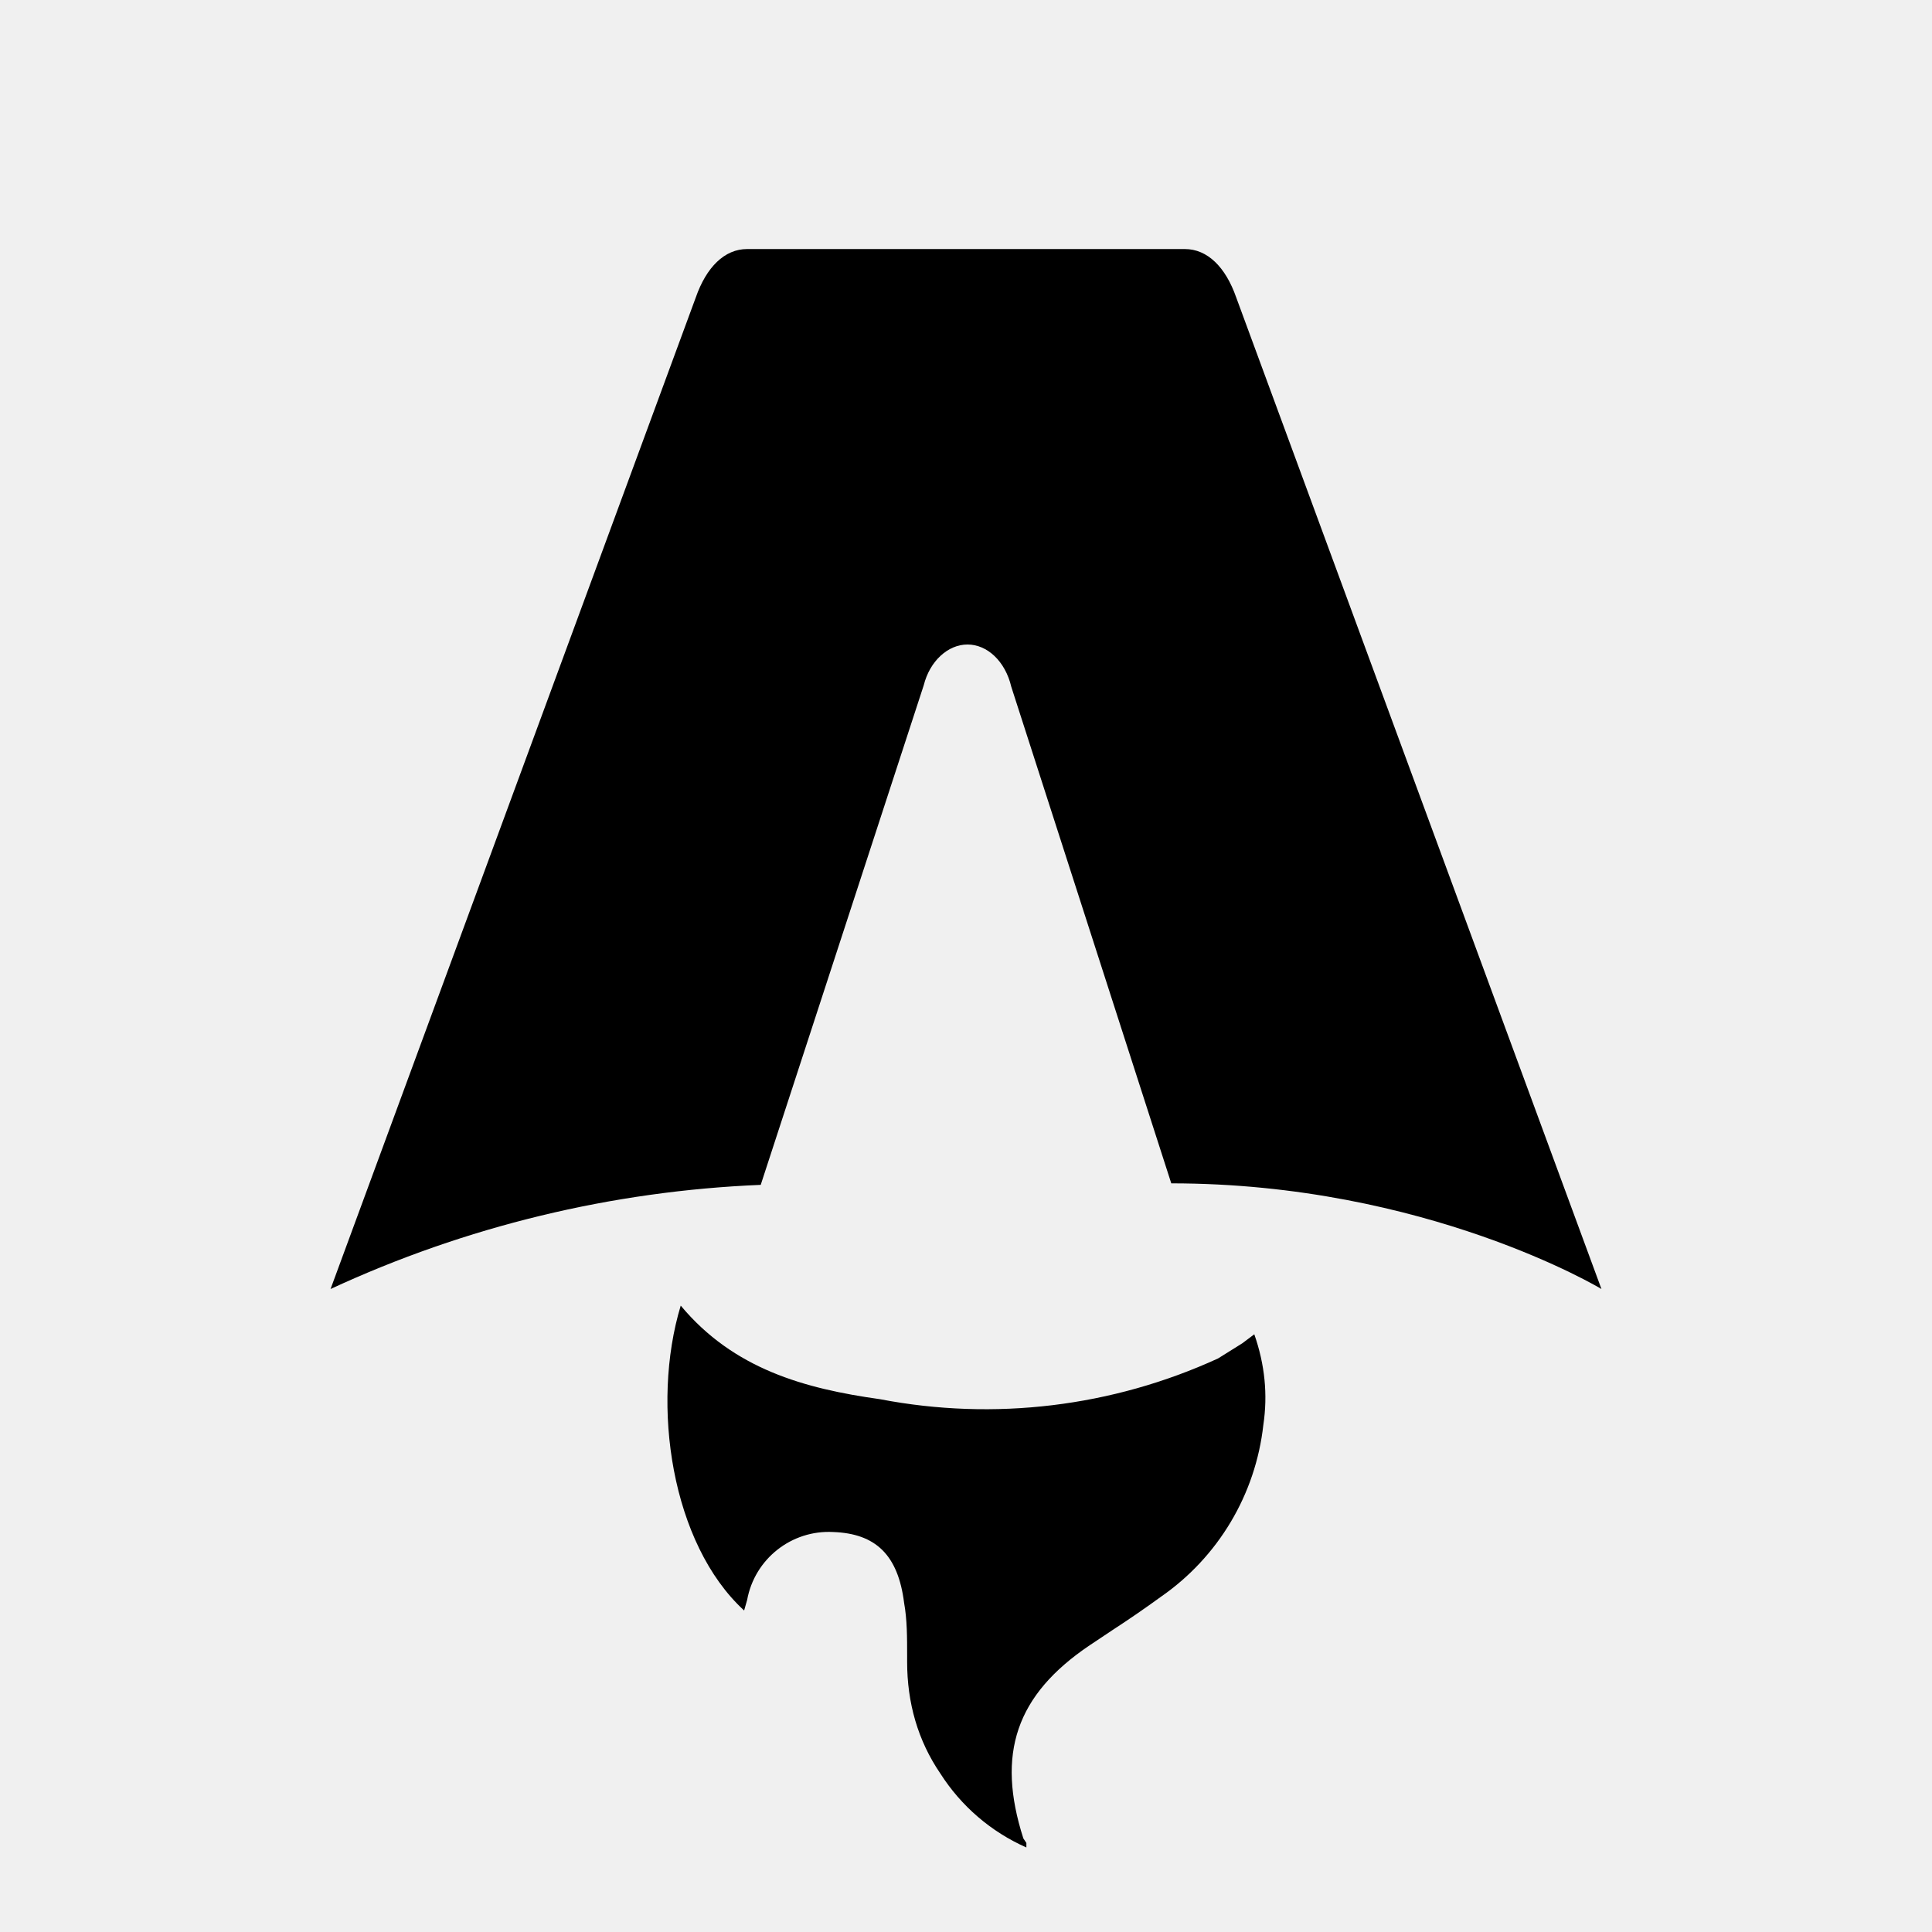
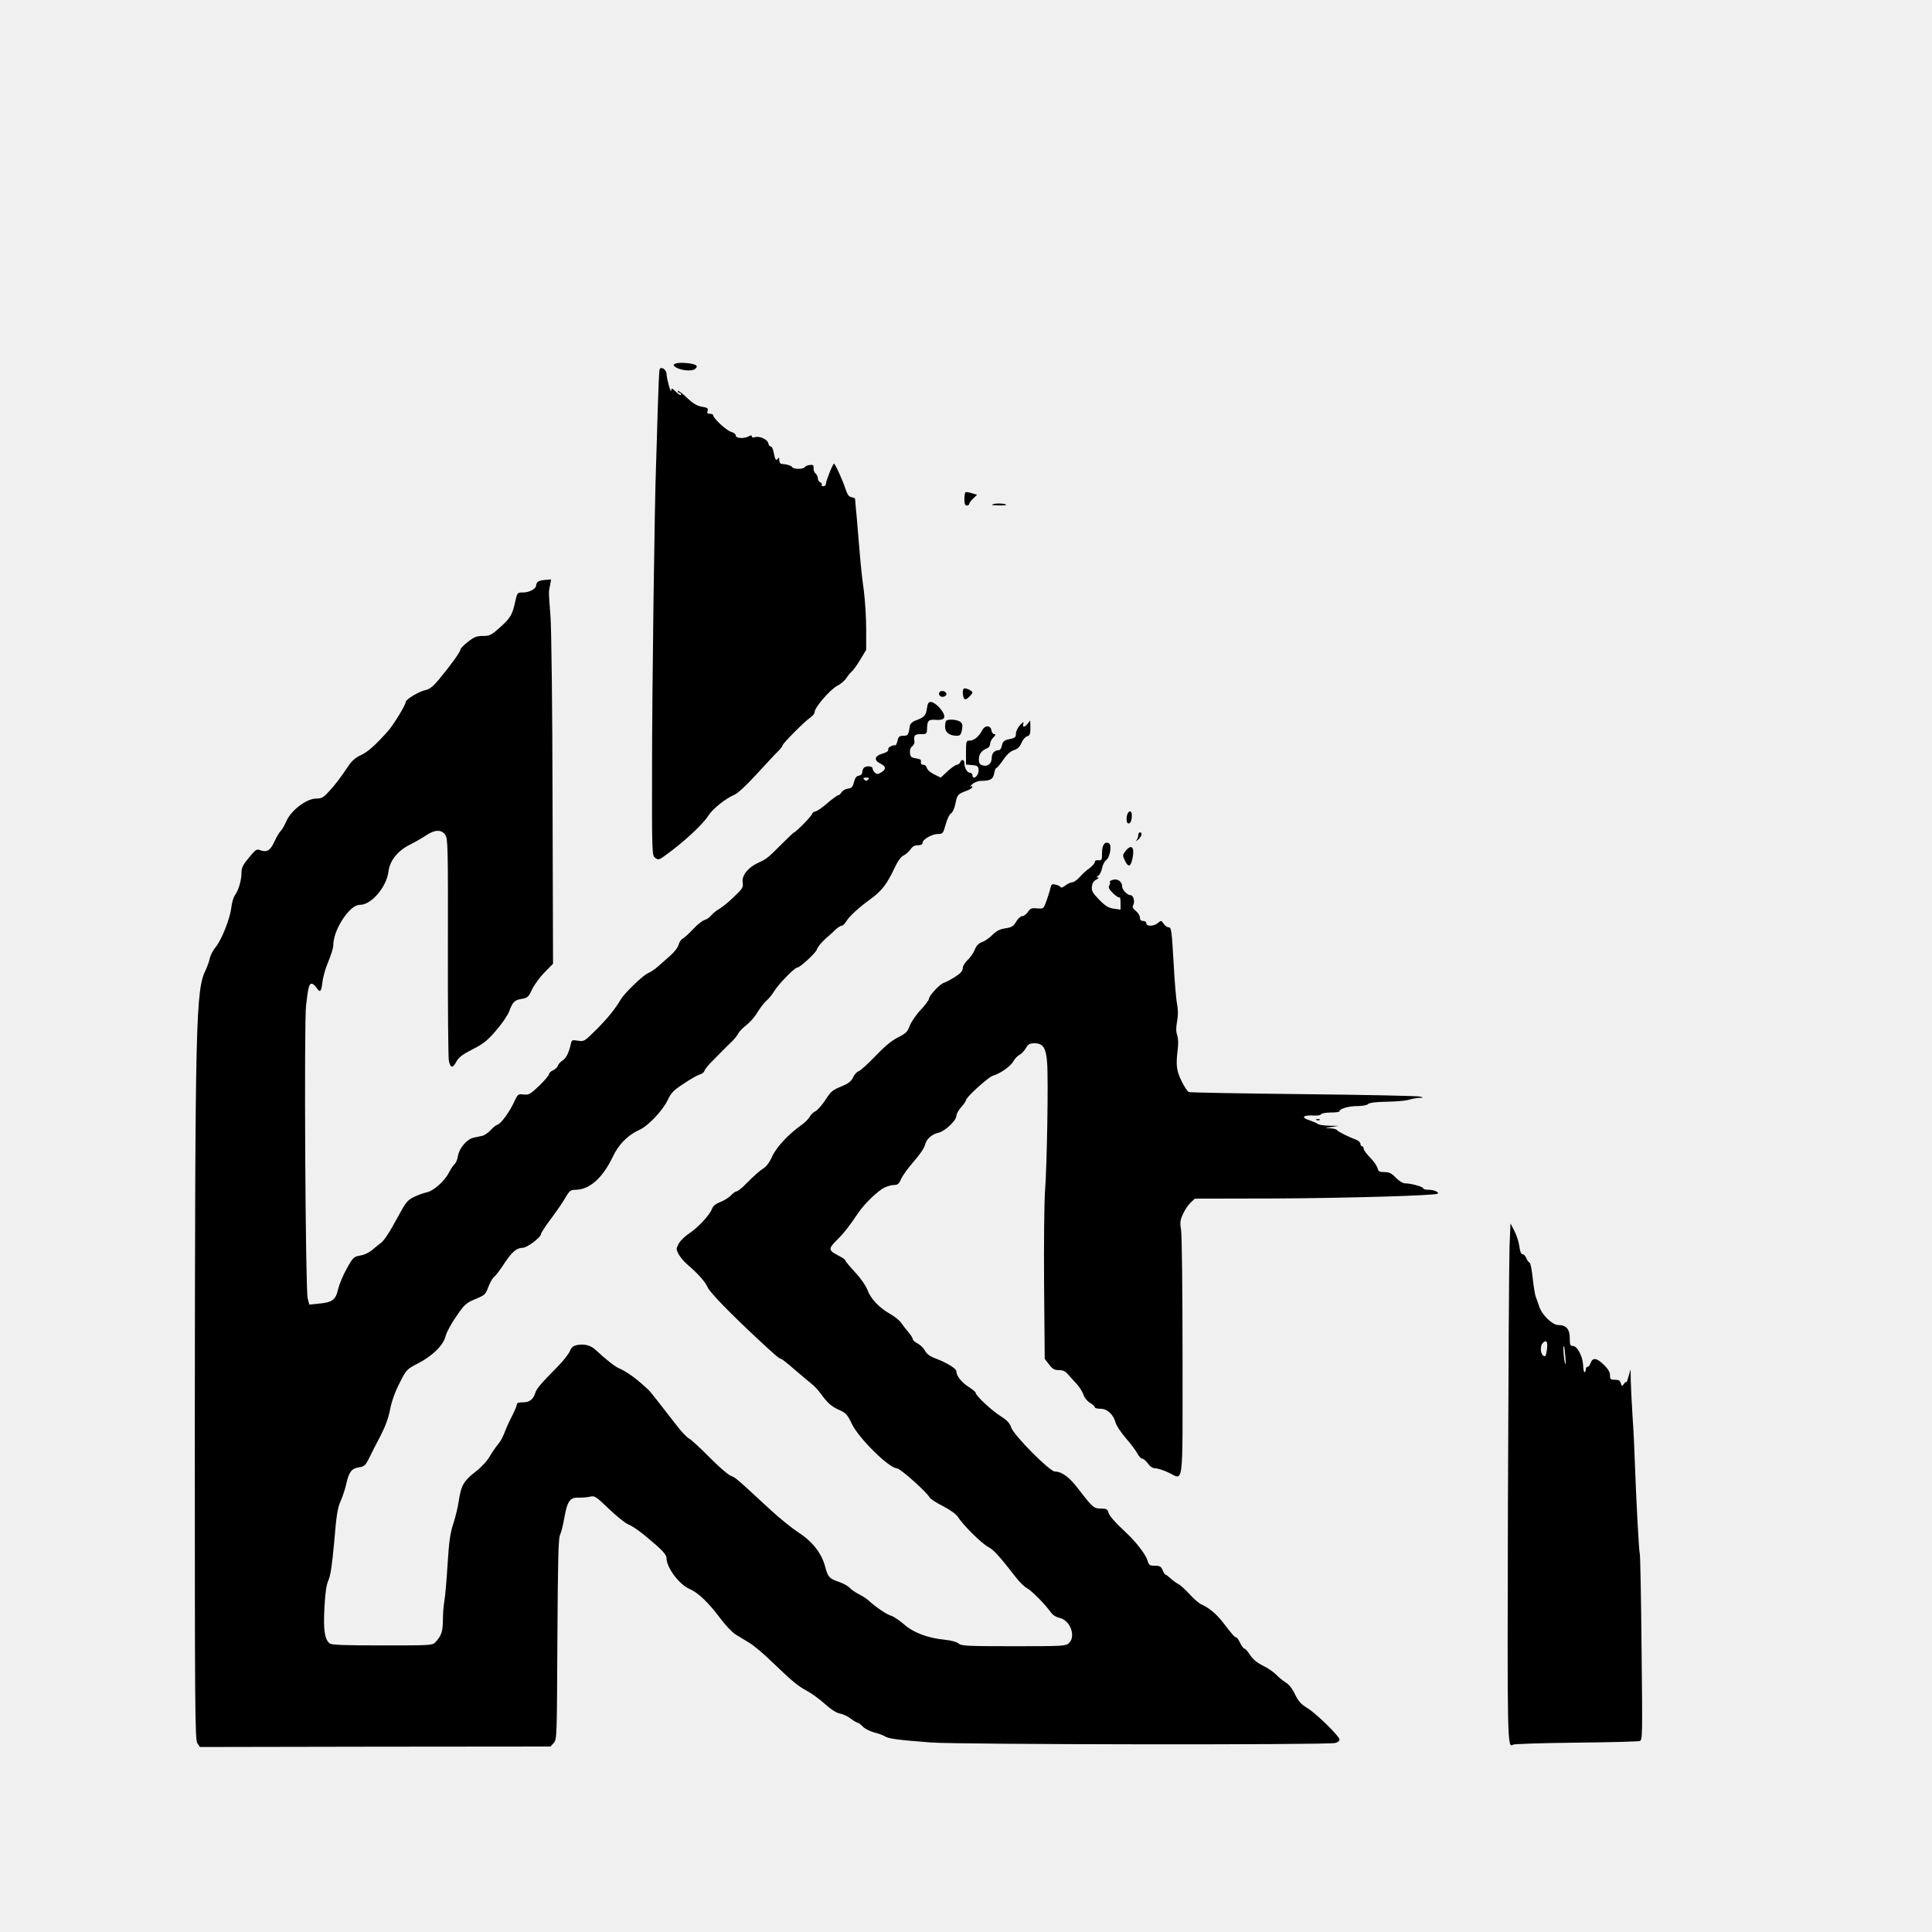
- <svg xmlns="http://www.w3.org/2000/svg" fill="none" viewBox="0 0 128 128">
-   <path d="M50.4 78.5a75.1 75.1 0 0 0-28.5 6.9l24.2-65.7c.7-2 1.9-3.2 3.4-3.2h29c1.5 0 2.7 1.2 3.4 3.2l24.2 65.7s-11.6-7-28.5-7L67 45.5c-.4-1.7-1.6-2.8-2.9-2.8-1.3 0-2.5 1.1-2.9 2.7L50.4 78.5Zm-1.1 28.2Zm-4.2-20.2c-2 6.6-.6 15.8 4.2 20.2a17.5 17.5 0 0 1 .2-.7 5.5 5.5 0 0 1 5.7-4.5c2.8.1 4.3 1.5 4.7 4.7.2 1.1.2 2.3.2 3.5v.4c0 2.7.7 5.2 2.2 7.4a13 13 0 0 0 5.7 4.9v-.3l-.2-.3c-1.8-5.6-.5-9.5 4.4-12.8l1.5-1a73 73 0 0 0 3.2-2.2 16 16 0 0 0 6.8-11.4c.3-2 .1-4-.6-6l-.8.6-1.6 1a37 37 0 0 1-22.4 2.7c-5-.7-9.7-2-13.2-6.2Z" />
-   <style>
-         path { fill: #000; }
-         @media (prefers-color-scheme: dark) {
-             path { fill: #FFF; }
-         }
-     </style>
+ <svg xmlns="http://www.w3.org/2000/svg" version="1.0" width="1200pt" height="1200pt" viewBox="0 0 1200 1200" preserveAspectRatio="xMidYMid meet">
+   <g transform="translate(0,1200) scale(0.1,-0.1)" fill="#000000" stroke="none">
+     <path d="M4197 9742 c-16 -7 -17 -10 -4 -20 25 -21 102 -31 122 -15 13 9 16 16 9 23 -14 14 -104 22 -127 12z" />
+     <path d="M4097 9706 c-3 -7 -8 -123 -12 -257 -4 -134 -8 -284 -10 -334 -9 -223 -25 -1391 -25 -1884 -1 -511 0 -544 17 -557 24 -18 22 -19 83 26 106 78 217 182 249 233 26 42 107 107 161 130 21 8 75 58 139 128 58 63 117 127 133 142 15 15 28 31 28 36 0 12 141 154 173 174 15 10 27 25 27 35 0 28 97 140 140 162 22 11 47 33 57 48 9 15 25 34 34 42 10 8 34 42 53 74 l36 60 0 130 c0 72 -7 181 -15 241 -9 61 -20 164 -25 230 -6 66 -14 167 -19 225 -6 58 -10 108 -10 112 -1 4 -11 8 -23 10 -15 2 -25 16 -37 53 -19 56 -63 154 -71 155 -7 0 -50 -107 -50 -125 0 -8 -7 -15 -16 -15 -8 0 -13 4 -10 9 3 5 -1 11 -9 15 -8 3 -15 14 -15 24 0 11 -7 25 -15 32 -8 6 -13 22 -12 33 2 18 -3 21 -23 19 -13 -1 -27 -7 -31 -13 -8 -14 -69 -15 -78 -1 -6 10 -35 19 -68 21 -7 1 -13 11 -13 24 0 16 -3 18 -9 8 -11 -16 -17 -6 -26 41 -4 21 -12 36 -18 35 -6 -1 -13 8 -15 20 -4 24 -58 48 -85 37 -10 -3 -17 -1 -17 5 0 8 -5 9 -19 1 -30 -16 -81 -13 -81 5 0 8 -12 18 -27 22 -28 6 -113 85 -113 103 0 6 -9 10 -21 10 -15 0 -19 5 -14 19 5 15 -1 19 -36 25 -30 5 -54 19 -95 58 -30 28 -54 46 -54 39 0 -6 5 -11 10 -11 6 0 10 -5 10 -12 0 -6 -13 1 -30 17 -27 26 -30 27 -31 9 -1 -24 -28 73 -29 103 0 27 -35 50 -43 29z" />
+     <path d="M5996 8942 c-3 -3 -6 -23 -6 -44 0 -27 4 -38 15 -38 8 0 15 5 15 10 0 6 11 21 25 34 l24 23 -34 10 c-19 6 -36 8 -39 5z" />
+     <path d="M6170 8869 c-18 -5 -10 -7 28 -8 28 -1 52 1 52 3 0 8 -56 12 -80 5z" />
+     <path d="M3340 8386 c-6 -6 -10 -16 -10 -22 0 -21 -42 -44 -81 -44 -36 0 -36 0 -49 -57 -17 -81 -31 -104 -97 -162 -51 -46 -62 -51 -103 -51 -38 0 -55 -6 -93 -36 -26 -20 -47 -42 -47 -48 0 -14 -61 -99 -131 -183 -39 -47 -61 -64 -85 -69 -39 -7 -124 -58 -124 -74 0 -18 -76 -143 -112 -183 -74 -83 -125 -129 -168 -148 -29 -13 -55 -35 -73 -62 -55 -82 -86 -123 -125 -164 -33 -37 -45 -43 -78 -43 -60 0 -156 -73 -185 -140 -12 -27 -28 -55 -36 -62 -8 -7 -25 -36 -38 -64 -25 -56 -47 -70 -88 -55 -23 9 -29 5 -71 -46 -36 -43 -46 -63 -46 -92 0 -47 -17 -108 -40 -140 -10 -14 -20 -48 -23 -76 -7 -67 -59 -200 -97 -247 -17 -20 -33 -52 -37 -70 -3 -18 -15 -50 -25 -72 -62 -123 -66 -310 -68 -2786 0 -1818 1 -1997 16 -2018 l16 -23 1088 2 1089 1 20 22 c20 21 20 34 23 641 3 488 6 626 16 650 8 17 20 65 27 107 19 105 35 128 89 126 22 -1 55 2 71 6 28 7 37 1 115 -74 47 -45 101 -89 120 -97 39 -17 85 -51 178 -132 44 -39 62 -62 62 -79 0 -59 78 -163 144 -192 54 -23 119 -87 190 -182 31 -42 74 -87 95 -100 21 -13 60 -36 87 -53 27 -16 92 -71 144 -122 123 -118 154 -144 215 -177 28 -15 77 -51 109 -80 38 -34 72 -56 93 -59 18 -3 48 -17 66 -31 19 -14 38 -26 44 -26 5 0 20 -11 32 -24 12 -13 44 -29 69 -36 26 -6 56 -17 67 -24 24 -16 82 -23 290 -39 174 -13 2457 -16 2508 -3 15 3 27 13 27 21 0 21 -147 165 -203 198 -36 22 -53 41 -73 82 -15 33 -37 62 -57 74 -18 11 -45 33 -61 50 -16 16 -53 42 -83 56 -36 18 -62 40 -79 66 -13 21 -29 39 -34 39 -6 0 -18 16 -27 35 -9 19 -20 35 -24 35 -10 0 -24 16 -79 88 -44 57 -89 95 -140 118 -14 6 -46 34 -70 61 -25 27 -56 56 -69 63 -14 7 -36 23 -50 36 -14 13 -29 24 -32 24 -4 0 -12 12 -18 28 -9 22 -17 27 -48 27 -33 0 -37 3 -47 36 -10 33 -70 112 -126 164 -76 71 -111 111 -116 132 -5 19 -13 23 -46 23 -44 0 -51 6 -141 123 -56 73 -102 107 -145 107 -32 0 -256 226 -271 273 -10 29 -26 46 -69 73 -56 36 -152 126 -152 143 0 5 -20 22 -44 37 -44 28 -76 69 -76 97 0 17 -59 53 -133 81 -32 12 -52 27 -62 47 -9 16 -29 36 -45 44 -17 9 -30 20 -30 26 0 6 -12 26 -27 44 -16 18 -36 45 -46 59 -10 15 -42 40 -70 56 -67 38 -120 94 -140 150 -10 26 -42 72 -77 109 -33 36 -60 68 -60 73 0 4 -17 16 -38 27 -68 35 -69 43 -15 98 45 44 74 81 137 174 36 53 121 135 160 153 19 9 46 16 61 16 20 0 29 7 41 35 8 20 43 69 78 109 36 40 67 86 71 104 8 36 43 68 86 77 38 9 109 75 109 103 0 12 14 37 30 55 17 19 30 39 30 44 0 17 136 141 166 151 51 16 112 60 128 90 8 15 25 33 38 40 13 7 31 26 40 42 14 24 24 30 52 30 55 0 73 -27 80 -123 8 -105 -1 -635 -13 -792 -5 -66 -8 -328 -6 -582 l4 -463 27 -35 c21 -28 33 -35 61 -35 25 0 41 -7 56 -26 12 -14 36 -40 53 -58 17 -18 36 -48 43 -67 6 -20 24 -42 41 -52 17 -10 30 -22 30 -28 0 -5 16 -9 35 -9 42 0 80 -34 94 -86 5 -19 34 -62 64 -97 30 -34 62 -77 71 -94 9 -18 23 -33 31 -33 7 0 23 -14 35 -30 14 -20 30 -30 47 -30 14 0 50 -12 80 -26 97 -45 88 -118 88 716 0 404 -4 760 -9 790 -8 47 -6 62 12 100 11 25 32 56 47 70 l26 25 487 1 c445 2 1010 18 1022 30 9 10 -25 24 -57 24 -18 0 -33 4 -33 9 0 10 -77 31 -112 31 -14 0 -38 14 -58 35 -27 28 -42 35 -71 35 -31 0 -38 4 -43 25 -4 14 -24 43 -46 65 -22 22 -40 47 -40 55 0 8 -4 15 -10 15 -5 0 -10 7 -10 15 0 9 -12 20 -27 26 -48 18 -113 50 -119 60 -3 5 -22 10 -42 11 -37 1 -37 1 8 8 l45 7 -60 1 c-34 1 -65 6 -70 11 -6 5 -27 14 -47 21 -62 19 -47 36 28 31 18 -1 35 2 39 8 3 6 31 11 61 11 30 0 54 3 54 8 0 15 56 32 110 32 31 0 61 5 68 13 9 8 49 13 115 14 56 1 118 6 137 12 19 6 48 11 65 12 29 1 29 1 5 8 -14 4 -339 11 -724 15 -384 4 -704 10 -712 13 -8 3 -28 33 -45 68 -32 66 -36 98 -24 197 5 34 3 69 -3 88 -8 21 -8 47 -1 86 7 37 7 72 0 107 -6 29 -16 148 -22 265 -11 189 -14 212 -29 212 -10 0 -24 10 -33 23 -14 21 -15 21 -34 5 -24 -22 -73 -24 -73 -3 0 8 -9 15 -20 15 -14 0 -20 7 -20 21 0 12 -11 30 -25 41 -18 14 -23 24 -17 35 13 23 2 63 -17 63 -19 0 -51 34 -51 53 0 30 -26 50 -55 43 -15 -4 -25 -10 -22 -13 4 -3 2 -13 -3 -23 -7 -13 -1 -24 24 -49 18 -17 35 -28 39 -25 4 4 7 -11 7 -34 l0 -42 -42 6 c-34 5 -53 17 -91 56 -40 41 -48 55 -45 81 2 22 11 35 28 44 14 7 18 13 10 13 -12 1 -12 2 1 10 9 5 20 27 24 47 4 21 15 43 25 50 24 17 37 92 19 104 -26 16 -44 -8 -44 -58 0 -44 -2 -48 -22 -46 -14 2 -23 -3 -23 -11 0 -8 -15 -25 -32 -38 -18 -12 -46 -37 -61 -55 -16 -18 -37 -33 -47 -33 -9 0 -29 -9 -43 -20 -14 -11 -27 -16 -29 -11 -1 5 -15 13 -30 16 -24 6 -28 4 -34 -22 -3 -15 -14 -50 -24 -78 -18 -50 -18 -50 -58 -47 -34 3 -43 0 -57 -22 -10 -14 -25 -26 -35 -26 -10 0 -27 -15 -38 -34 -17 -29 -28 -36 -67 -42 -35 -5 -56 -16 -81 -41 -19 -19 -48 -39 -65 -45 -21 -7 -35 -22 -45 -48 -9 -21 -29 -50 -45 -64 -16 -15 -29 -36 -29 -49 0 -17 -13 -32 -47 -54 -27 -17 -58 -34 -70 -37 -25 -8 -93 -80 -93 -100 0 -7 -23 -39 -52 -69 -29 -31 -59 -76 -68 -99 -13 -37 -24 -47 -73 -72 -39 -19 -83 -56 -140 -116 -46 -48 -93 -90 -104 -94 -11 -3 -26 -20 -34 -37 -10 -23 -28 -38 -64 -53 -69 -29 -70 -30 -111 -92 -21 -31 -47 -60 -59 -66 -13 -6 -29 -21 -36 -35 -8 -14 -32 -38 -54 -53 -77 -54 -154 -137 -179 -193 -14 -33 -36 -63 -53 -73 -26 -17 -53 -40 -128 -115 -17 -16 -35 -29 -41 -29 -6 0 -21 -11 -34 -25 -13 -13 -42 -32 -66 -41 -29 -11 -46 -25 -52 -43 -14 -38 -86 -115 -140 -151 -26 -17 -56 -46 -66 -64 -17 -32 -17 -35 -1 -66 9 -17 33 -46 53 -63 67 -57 114 -110 128 -144 13 -30 142 -163 314 -323 108 -100 131 -120 141 -120 5 0 44 -31 86 -68 43 -37 91 -77 106 -89 16 -12 42 -41 59 -65 41 -55 63 -75 116 -98 37 -17 47 -29 72 -82 41 -89 233 -278 281 -278 20 0 187 -149 202 -180 5 -9 42 -34 84 -55 47 -24 82 -50 94 -68 29 -48 148 -166 188 -186 33 -17 70 -58 174 -192 21 -27 50 -55 65 -63 28 -14 112 -99 148 -149 12 -18 33 -31 54 -36 67 -13 105 -115 59 -157 -20 -18 -40 -19 -344 -19 -288 0 -325 2 -341 17 -12 10 -45 19 -84 23 -108 11 -195 43 -255 96 -29 25 -65 49 -79 53 -26 6 -101 57 -141 95 -11 10 -38 28 -60 39 -22 11 -48 29 -59 41 -10 11 -40 27 -66 36 -59 20 -68 30 -85 95 -22 82 -78 155 -165 211 -41 27 -118 89 -170 137 -231 213 -218 202 -254 217 -17 8 -76 59 -131 115 -55 56 -111 107 -125 115 -14 7 -50 45 -80 85 -85 110 -159 204 -167 212 -69 67 -139 119 -188 139 -27 12 -78 52 -145 114 -31 29 -69 39 -114 31 -26 -5 -37 -14 -47 -39 -7 -17 -42 -62 -78 -98 -102 -103 -128 -134 -136 -160 -13 -41 -35 -59 -77 -59 -26 0 -38 -4 -38 -14 0 -8 -13 -38 -28 -68 -16 -30 -37 -76 -47 -103 -10 -28 -28 -61 -41 -75 -12 -14 -35 -47 -51 -74 -16 -29 -54 -70 -88 -96 -75 -58 -91 -87 -105 -180 -6 -41 -22 -107 -35 -146 -19 -57 -26 -109 -35 -250 -6 -99 -15 -201 -20 -229 -5 -27 -9 -81 -9 -118 -1 -71 -9 -96 -44 -134 -20 -23 -22 -23 -332 -23 -234 0 -315 3 -327 12 -32 26 -40 83 -33 221 5 95 12 143 25 172 13 29 23 96 36 240 13 161 21 210 39 250 13 28 28 75 35 105 17 77 33 99 79 106 34 5 41 12 64 58 13 28 45 90 70 137 30 58 50 112 60 165 10 51 31 110 59 164 42 83 45 86 113 121 91 47 159 113 173 171 6 24 36 79 67 123 50 73 60 82 117 106 59 24 64 29 81 75 10 27 26 56 37 64 10 8 39 46 64 85 48 72 75 94 114 95 26 0 112 65 112 85 0 6 28 50 63 96 34 46 75 105 90 132 24 41 32 47 61 47 86 0 168 72 230 201 38 81 93 137 167 171 53 23 144 119 175 183 22 47 37 63 102 105 41 28 86 53 98 56 13 3 26 13 29 22 2 10 27 40 55 67 27 28 55 56 62 63 7 8 28 28 46 45 19 18 40 43 47 57 7 14 31 38 52 54 21 16 52 51 68 79 17 27 41 59 55 71 14 11 38 41 53 66 28 43 123 140 138 140 18 0 117 92 123 113 3 13 27 43 53 66 27 23 57 51 68 62 12 10 26 19 33 19 7 0 20 13 30 30 19 30 77 84 147 134 72 53 103 92 152 197 20 42 40 69 56 76 14 7 33 24 43 38 11 17 25 25 45 25 19 0 29 5 29 15 0 21 59 55 96 55 30 0 32 3 48 60 9 33 24 64 34 69 9 5 21 31 27 62 10 53 15 58 73 79 17 7 32 17 32 22 0 5 -6 6 -12 3 -7 -4 -2 3 11 14 13 12 37 21 55 21 57 0 74 10 81 46 3 19 9 34 14 34 4 0 23 23 42 50 22 33 45 54 67 61 23 7 37 21 47 46 8 19 24 37 35 40 16 4 20 13 20 52 l-1 46 -18 -22 c-20 -24 -33 -21 -24 5 3 10 -6 5 -21 -11 -14 -15 -26 -39 -26 -53 0 -25 -4 -28 -53 -38 -21 -5 -29 -14 -34 -36 -3 -19 -12 -30 -22 -30 -23 0 -41 -20 -41 -45 0 -36 -22 -57 -53 -50 -22 6 -27 13 -27 40 0 32 19 56 53 68 9 4 17 16 17 27 0 11 9 29 20 40 15 15 16 20 6 20 -8 0 -16 10 -18 23 -5 34 -41 34 -58 0 -19 -37 -50 -63 -77 -63 -22 0 -23 -4 -23 -74 l0 -75 38 -3 c30 -2 38 -7 40 -26 4 -23 -13 -52 -29 -52 -5 0 -9 7 -9 15 0 8 -7 15 -15 15 -17 0 -35 30 -35 59 0 24 -18 28 -26 6 -4 -8 -13 -15 -20 -15 -8 0 -34 -18 -58 -40 l-43 -40 -40 20 c-22 10 -43 28 -46 40 -3 11 -12 20 -21 20 -15 0 -17 4 -16 28 1 4 -14 9 -32 12 -27 4 -34 10 -36 33 -2 18 3 33 13 41 9 7 16 19 15 27 -6 41 0 49 38 49 37 0 39 1 40 35 2 50 9 57 53 54 49 -4 65 10 48 42 -18 34 -57 69 -78 69 -14 0 -20 -10 -24 -42 -6 -43 -17 -54 -72 -74 -17 -6 -31 -19 -33 -30 -9 -59 -12 -64 -41 -64 -24 0 -31 -5 -36 -30 -4 -16 -10 -29 -13 -29 -20 3 -50 -15 -45 -26 3 -9 -9 -18 -36 -26 -49 -14 -55 -41 -14 -61 36 -18 39 -34 9 -54 -21 -13 -29 -14 -41 -4 -8 7 -15 19 -15 26 0 18 -46 19 -57 2 -4 -7 -8 -20 -8 -28 0 -8 -9 -16 -21 -18 -15 -2 -23 -14 -30 -40 -7 -30 -14 -38 -37 -40 -15 -2 -33 -12 -40 -23 -6 -10 -16 -19 -22 -19 -5 0 -36 -23 -68 -50 -32 -28 -65 -50 -73 -50 -8 0 -17 -8 -21 -17 -5 -16 -101 -113 -111 -113 -2 0 -36 -32 -75 -71 -93 -93 -94 -93 -150 -119 -63 -30 -101 -79 -94 -122 4 -30 -1 -38 -57 -91 -33 -32 -74 -65 -91 -74 -16 -9 -37 -26 -47 -38 -10 -13 -28 -25 -41 -29 -13 -3 -45 -28 -71 -56 -25 -27 -55 -54 -65 -60 -11 -5 -22 -22 -26 -37 -3 -16 -26 -46 -51 -68 -25 -22 -60 -53 -77 -68 -18 -16 -46 -35 -63 -42 -30 -12 -145 -124 -168 -162 -33 -58 -89 -126 -154 -190 -71 -71 -75 -73 -112 -67 -37 6 -39 5 -45 -22 -12 -54 -28 -86 -51 -101 -13 -8 -26 -23 -29 -32 -3 -10 -17 -23 -30 -29 -14 -6 -25 -17 -25 -24 0 -7 -27 -39 -61 -72 -55 -52 -65 -58 -96 -54 -34 4 -37 2 -57 -41 -30 -66 -83 -139 -105 -146 -10 -3 -30 -19 -44 -35 -15 -16 -38 -32 -52 -35 -14 -3 -37 -8 -52 -11 -41 -8 -89 -63 -98 -111 -3 -23 -13 -47 -22 -54 -8 -7 -23 -30 -34 -51 -27 -54 -97 -116 -139 -124 -19 -4 -55 -17 -80 -29 -40 -20 -51 -35 -98 -122 -55 -102 -88 -152 -110 -166 -7 -5 -28 -22 -47 -38 -20 -18 -51 -33 -76 -37 -41 -7 -46 -11 -85 -81 -23 -41 -47 -99 -54 -128 -14 -66 -37 -83 -119 -90 l-60 -6 -10 39 c-14 52 -23 1710 -10 1819 13 114 19 135 35 135 7 0 21 -11 30 -25 22 -34 30 -25 37 37 3 29 19 85 36 125 17 40 31 85 31 100 0 46 20 102 55 158 40 62 78 95 112 95 70 0 165 112 176 208 8 67 59 130 136 167 30 15 73 40 97 56 54 37 97 38 120 3 16 -24 17 -81 16 -697 -1 -370 2 -687 6 -706 10 -46 24 -48 46 -6 15 28 38 45 100 77 66 33 93 54 146 116 36 41 73 95 82 119 23 61 34 72 80 79 35 6 41 12 63 59 14 29 49 77 78 106 l52 53 -3 1014 c-1 588 -7 1069 -13 1146 -12 159 -12 143 -3 189 l7 38 -37 -3 c-20 -1 -41 -7 -46 -12z m2052 -1228 c-9 -9 -15 -9 -24 0 -9 9 -7 12 12 12 19 0 21 -3 12 -12z" />
+     <path d="M5986 7723 c-9 -9 -7 -46 2 -61 6 -9 14 -7 30 8 12 12 22 24 22 29 0 11 -46 31 -54 24z" />
+     <path d="M5835 7700 c-4 -7 -3 -16 3 -22 14 -14 45 -2 40 15 -6 16 -34 21 -43 7z" />
+     <path d="M5877 7523 c-4 -3 -7 -21 -7 -38 0 -34 28 -55 74 -55 19 0 25 7 31 37 5 29 3 40 -11 50 -19 14 -76 18 -87 6z" />
+     <path d="M6998 6925 c-2 -21 1 -36 8 -39 14 -5 24 15 24 50 0 38 -27 29 -32 -11z" />
+     <path d="M7070 6812 c0 -10 -6 -24 -12 -32 -7 -8 -3 -6 10 4 23 20 30 46 12 46 -5 0 -10 -8 -10 -18z" />
+     <path d="M6991 6714 c-19 -24 -19 -27 -4 -60 21 -43 36 -39 47 14 15 70 -6 93 -43 46z" />
+     <path d="M8178 5043 c7 -3 16 -2 19 1 4 3 -2 6 -13 5 -11 0 -14 -3 -6 -6z" />
+     <path d="M9376 4258 c-3 -79 -7 -801 -10 -1605 -4 -1508 -4 -1512 33 -1489 7 4 182 10 389 12 207 2 385 7 396 10 18 6 18 24 12 581 -3 316 -8 578 -11 582 -5 9 -23 345 -31 576 -2 72 -8 197 -14 278 -5 82 -10 181 -11 220 l-1 72 -13 -45 c-7 -25 -13 -41 -14 -36 -1 6 -7 2 -14 -9 -13 -17 -14 -17 -20 4 -4 16 -13 21 -36 21 -27 0 -31 3 -31 28 0 19 -12 40 -38 65 -44 43 -69 47 -82 12 -5 -14 -14 -25 -20 -25 -5 0 -10 -6 -10 -14 0 -8 -3 -17 -7 -19 -5 -3 -9 17 -10 43 -3 57 -36 120 -64 120 -16 0 -19 8 -19 49 0 56 -22 81 -72 81 -36 0 -102 64 -118 116 -7 22 -17 48 -21 59 -5 11 -13 63 -19 115 -5 52 -14 96 -20 98 -6 2 -15 15 -20 28 -5 13 -16 24 -23 24 -9 0 -16 16 -20 48 -3 26 -17 69 -30 95 l-25 48 -6 -143z m234 -615 c0 -16 -3 -38 -6 -51 -5 -18 -9 -20 -20 -11 -17 14 -18 61 -2 77 19 19 28 14 28 -15z m113 -73 c3 -41 2 -54 -3 -35 -8 31 -13 112 -6 104 2 -2 6 -33 9 -69z" />
+   </g>
</svg>
